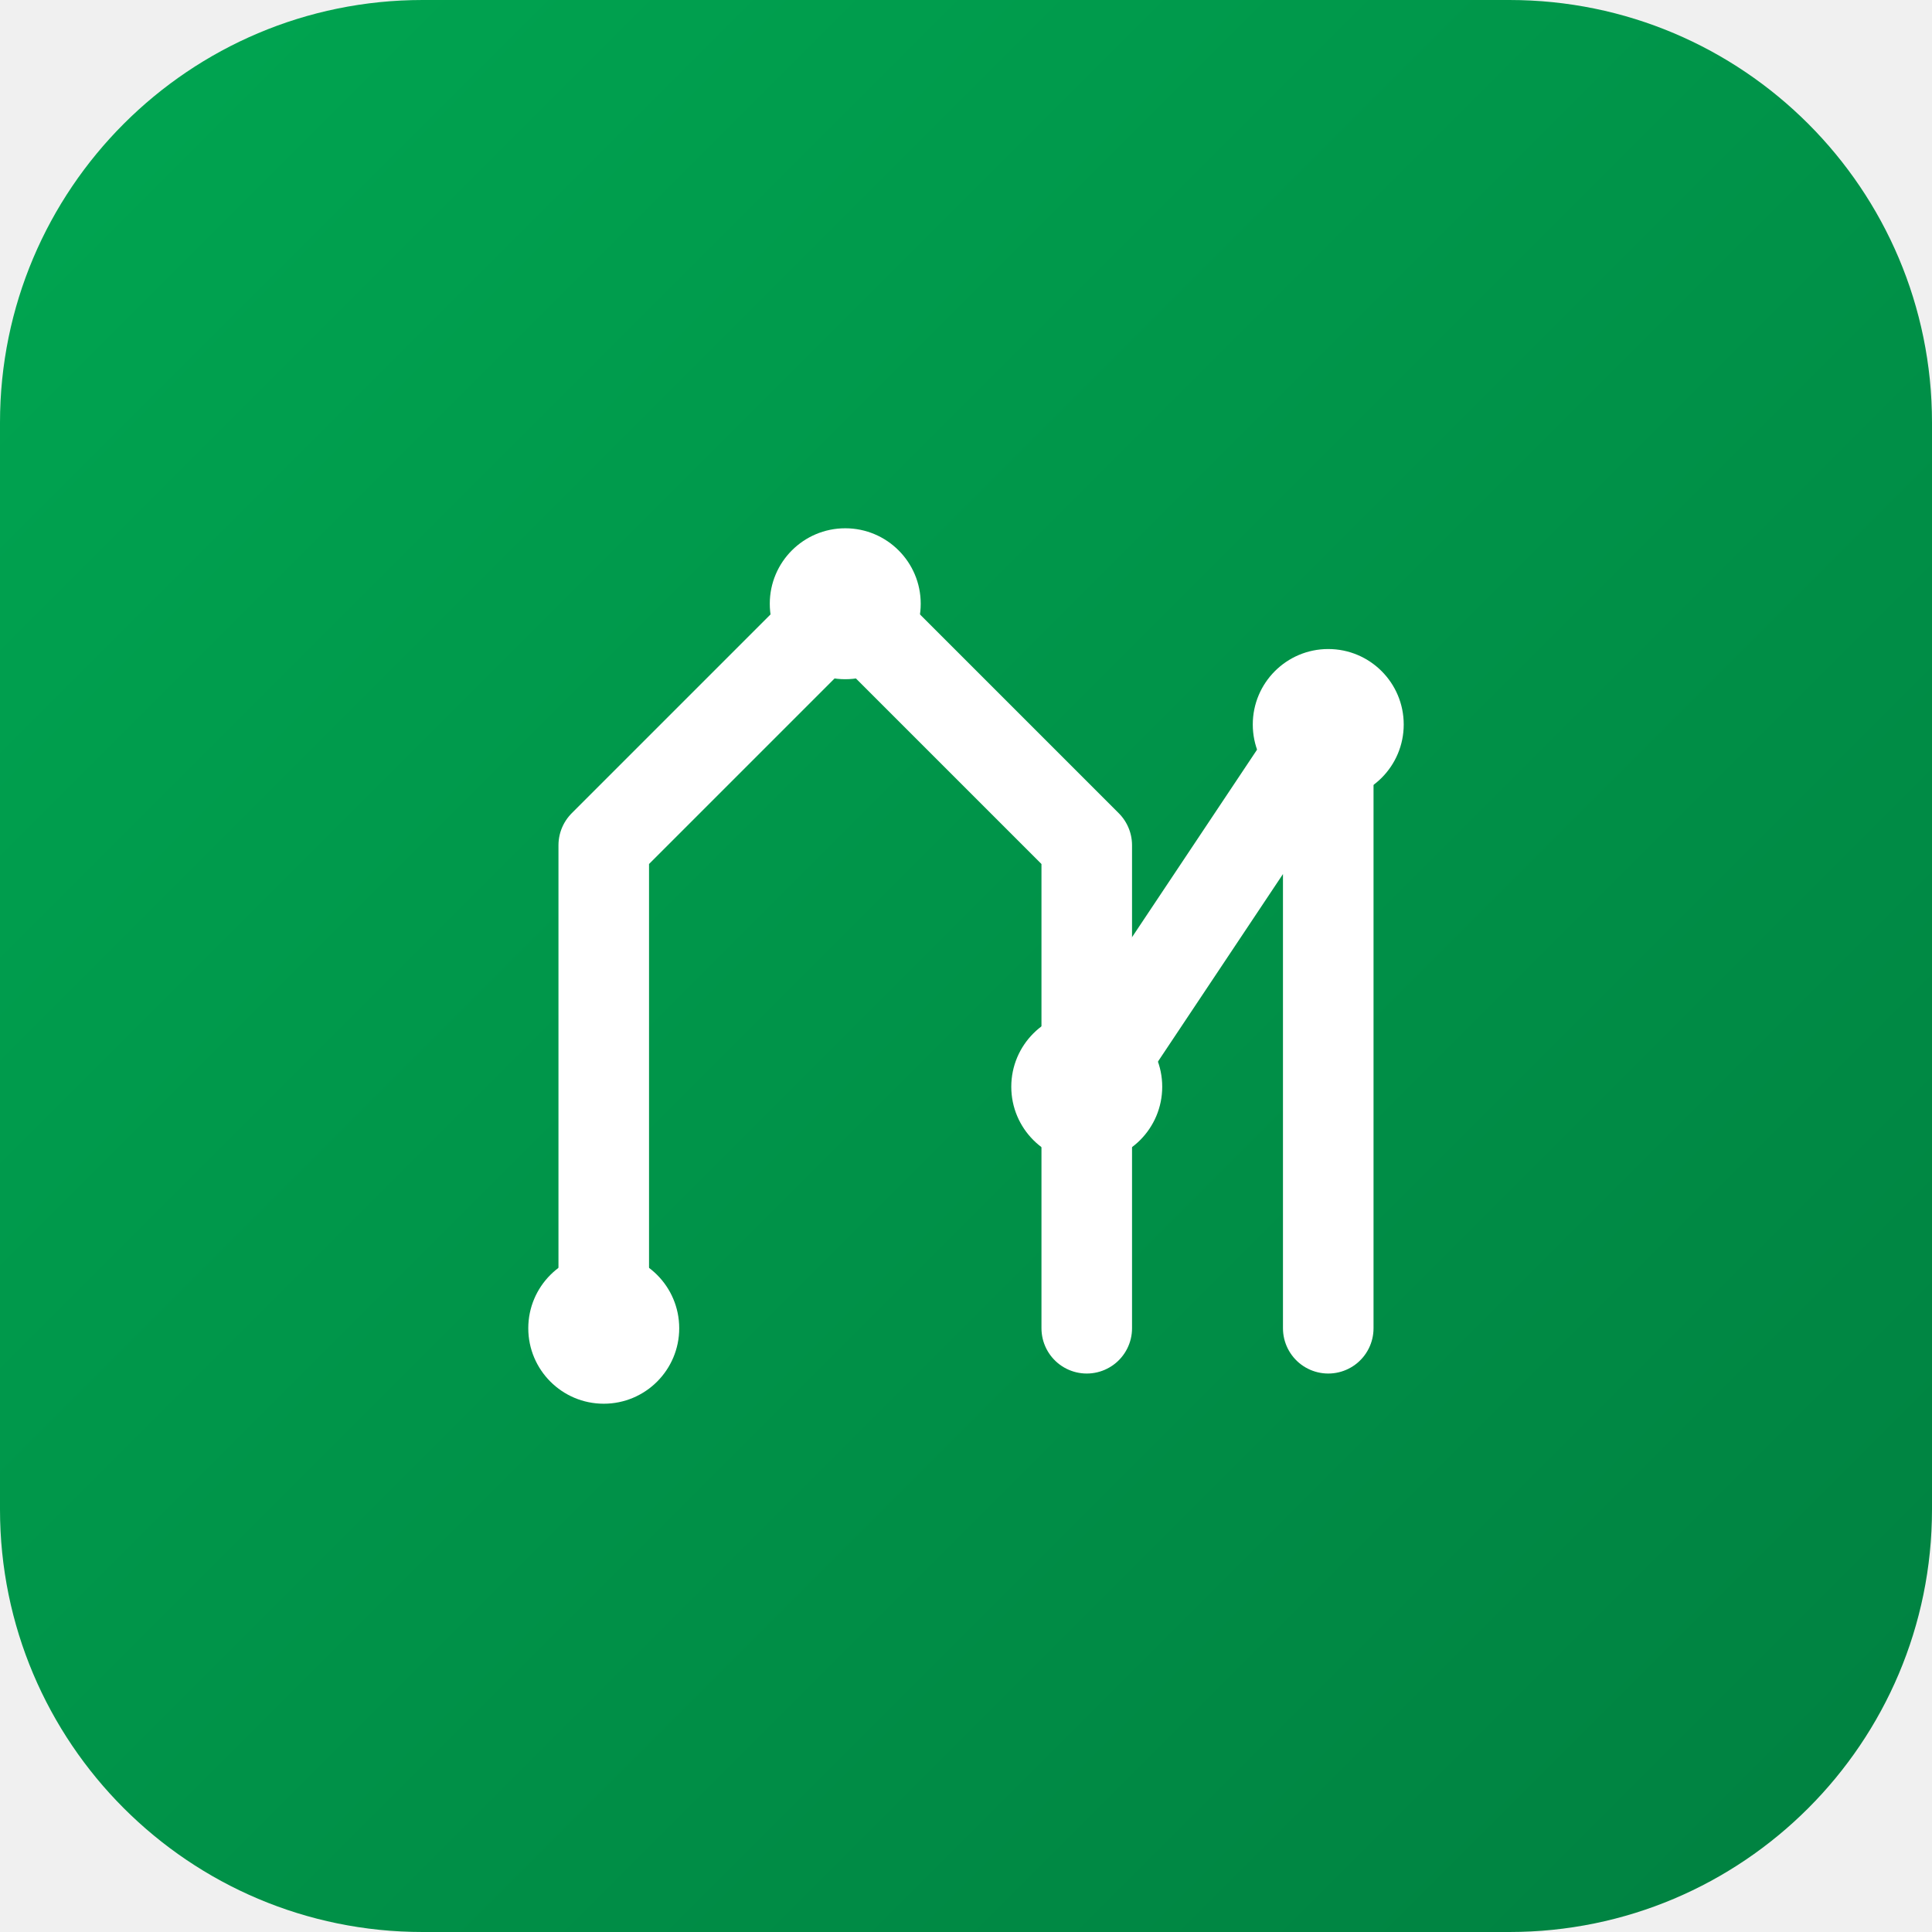
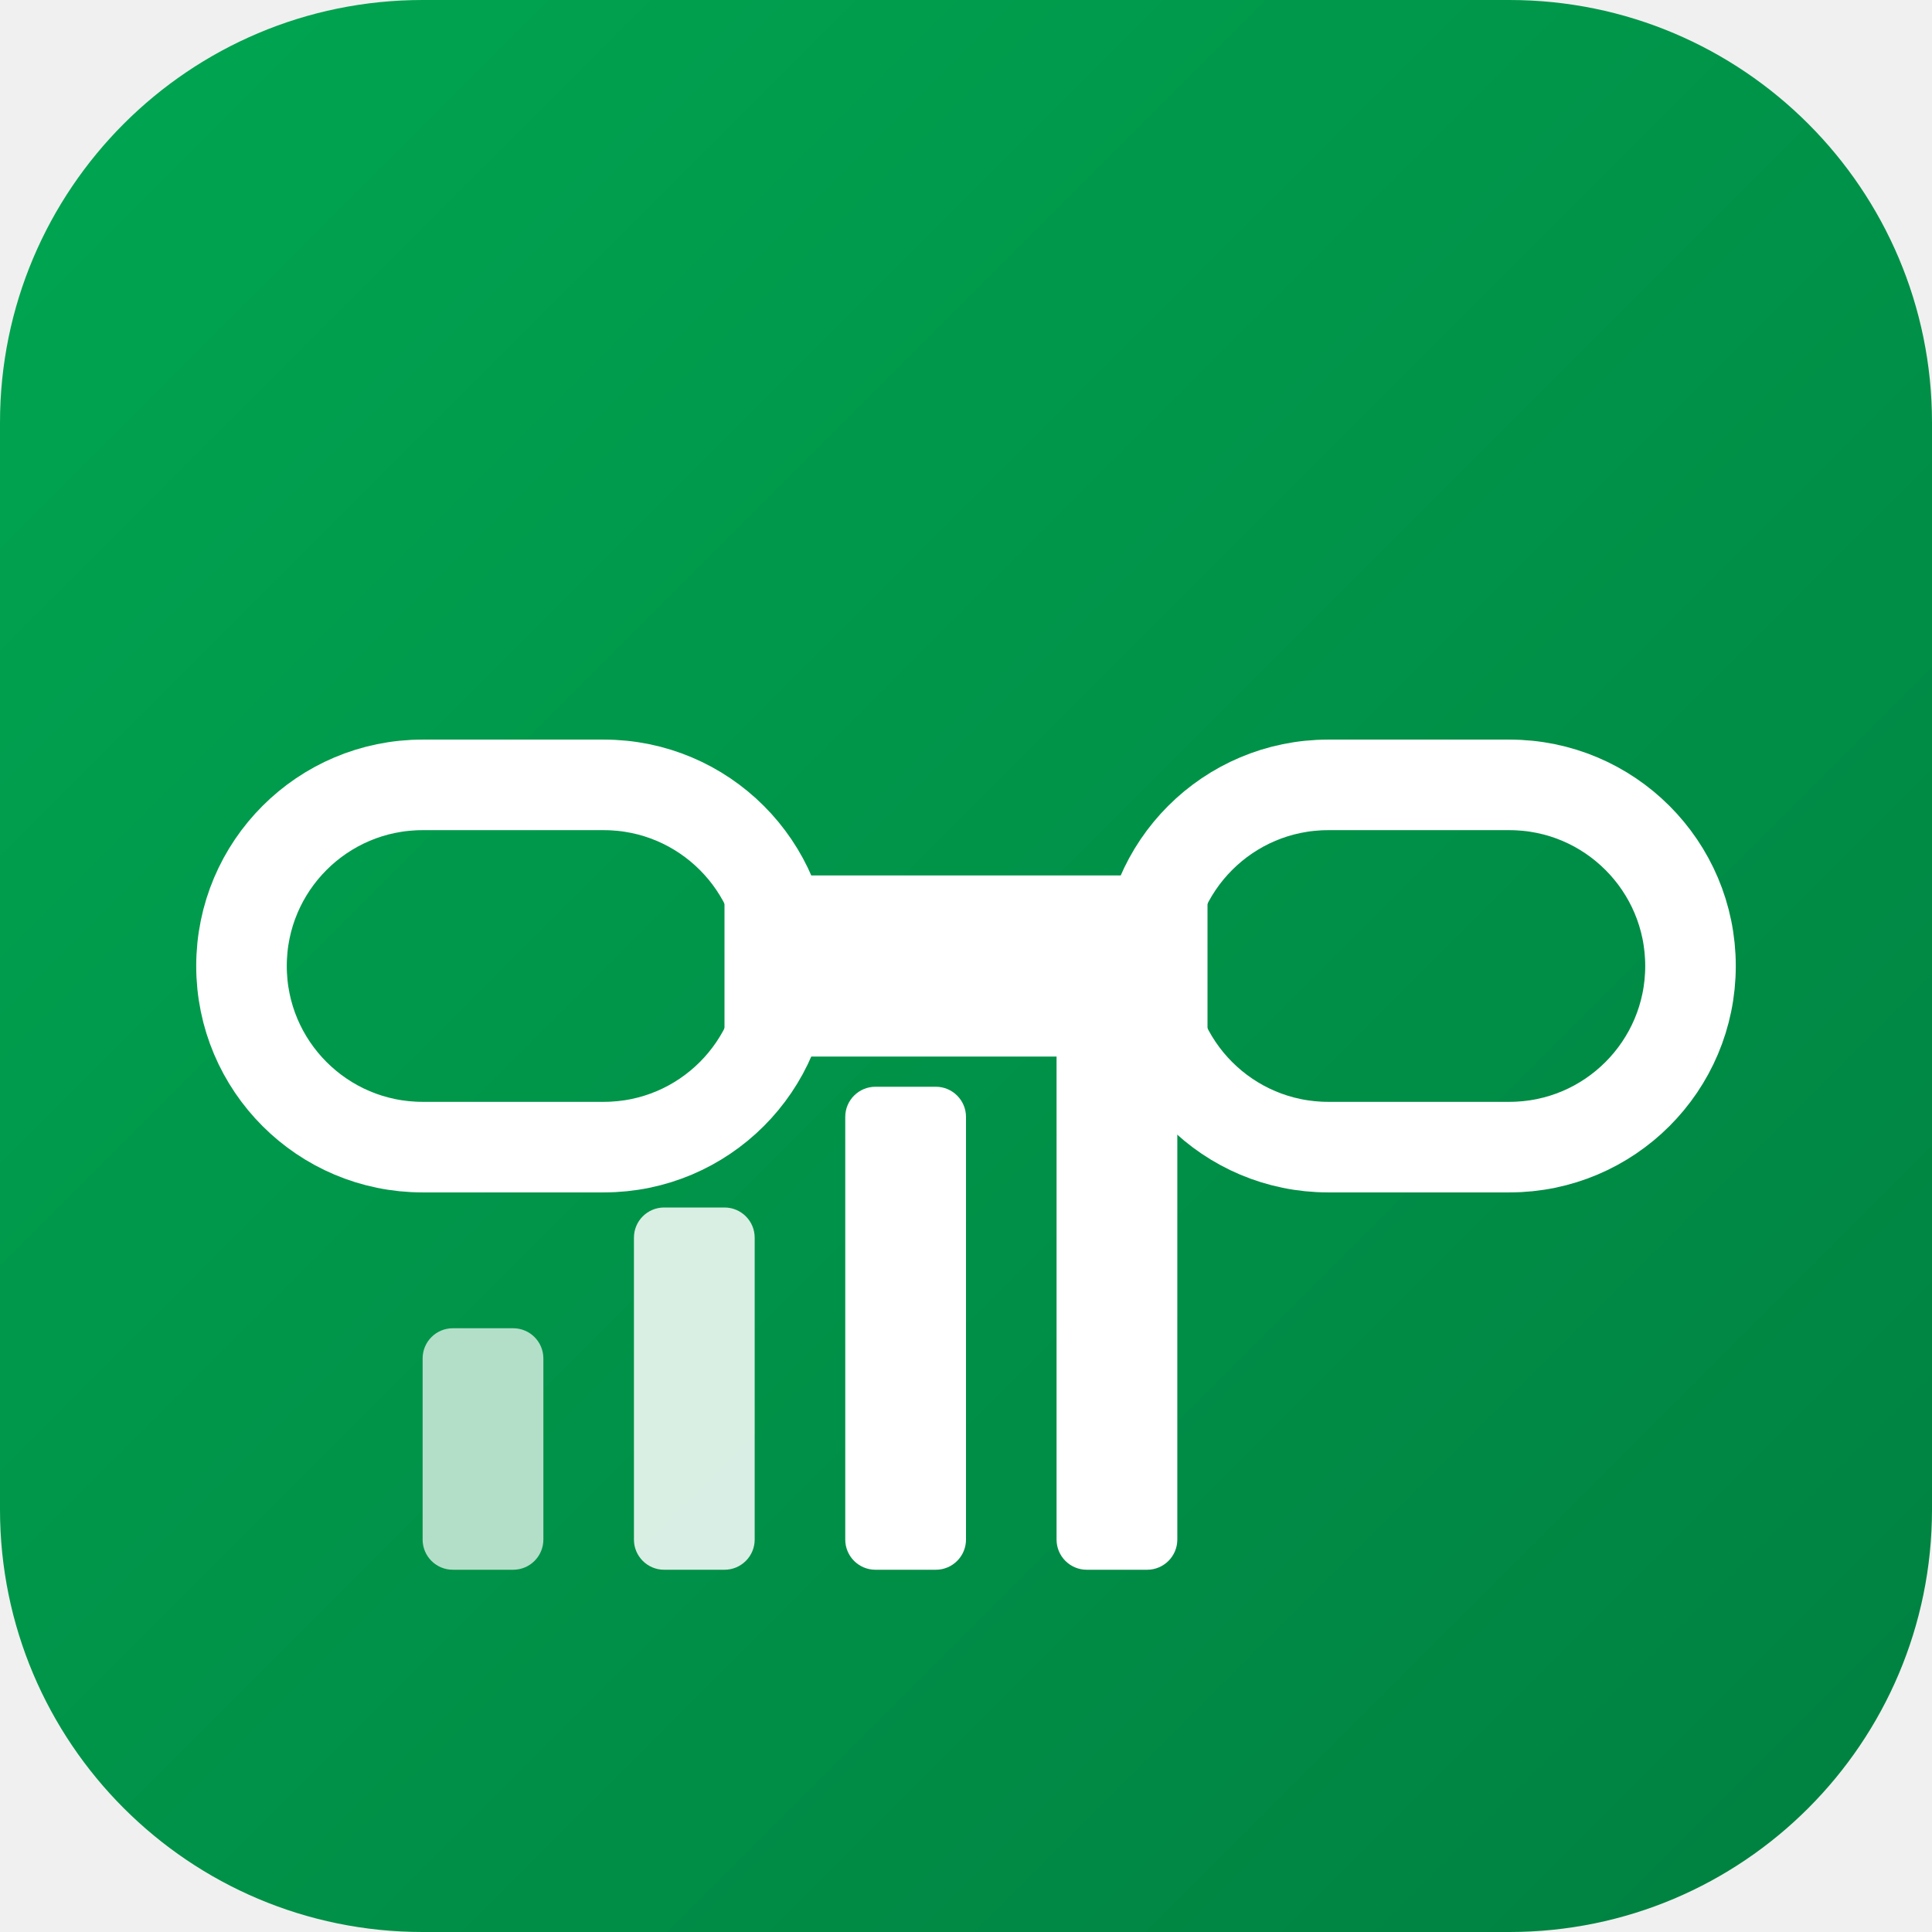
<svg xmlns="http://www.w3.org/2000/svg" viewBox="0 0 64 64">
  <defs>
-     <linearGradient id="g" x1="0" y1="0" x2="1" y2="1">
-       <stop offset="0%" stop-color="#00a651" />
-       <stop offset="100%" stop-color="#008040" />
+     <linearGradient id="bg" x1="0%" y1="0%" x2="100%" y2="100%">
+       <stop offset="0%" style="stop-color:#00a651" />
+       <stop offset="100%" style="stop-color:#008040" />
    </linearGradient>
  </defs>
-   <rect width="64" height="64" rx="14" fill="url(#g)" />
-   <path d="M20 44V28l8-8 8 8v16" stroke="#fff" stroke-width="3" fill="none" stroke-linecap="round" stroke-linejoin="round" />
-   <path d="M36 36l8-12v20" stroke="#fff" stroke-width="3" fill="none" stroke-linecap="round" stroke-linejoin="round" />
-   <circle cx="20" cy="44" r="2.5" fill="#fff" />
-   <circle cx="28" cy="20" r="2.5" fill="#fff" />
-   <circle cx="36" cy="36" r="2.5" fill="#fff" />
-   <circle cx="44" cy="24" r="2.5" fill="#fff" />
+   <rect width="64" height="64" rx="14" fill="url(#bg)" />
+   <rect x="8" y="26" width="18" height="12" rx="6" fill="none" stroke="#fff" stroke-width="3" />
+   <rect x="38" y="26" width="18" height="12" rx="6" fill="none" stroke="#fff" stroke-width="3" />
+   <rect x="24" y="29" width="16" height="6" fill="#fff" />
+   <rect x="14" y="44" width="4" height="8" rx="1" fill="#fff" opacity="0.7" />
+   <rect x="21" y="40" width="4" height="12" rx="1" fill="#fff" opacity="0.85" />
+   <rect x="28" y="36" width="4" height="16" rx="1" fill="#fff" />
+   <rect x="35" y="32" width="4" height="20" rx="1" fill="#fff" />
</svg>
